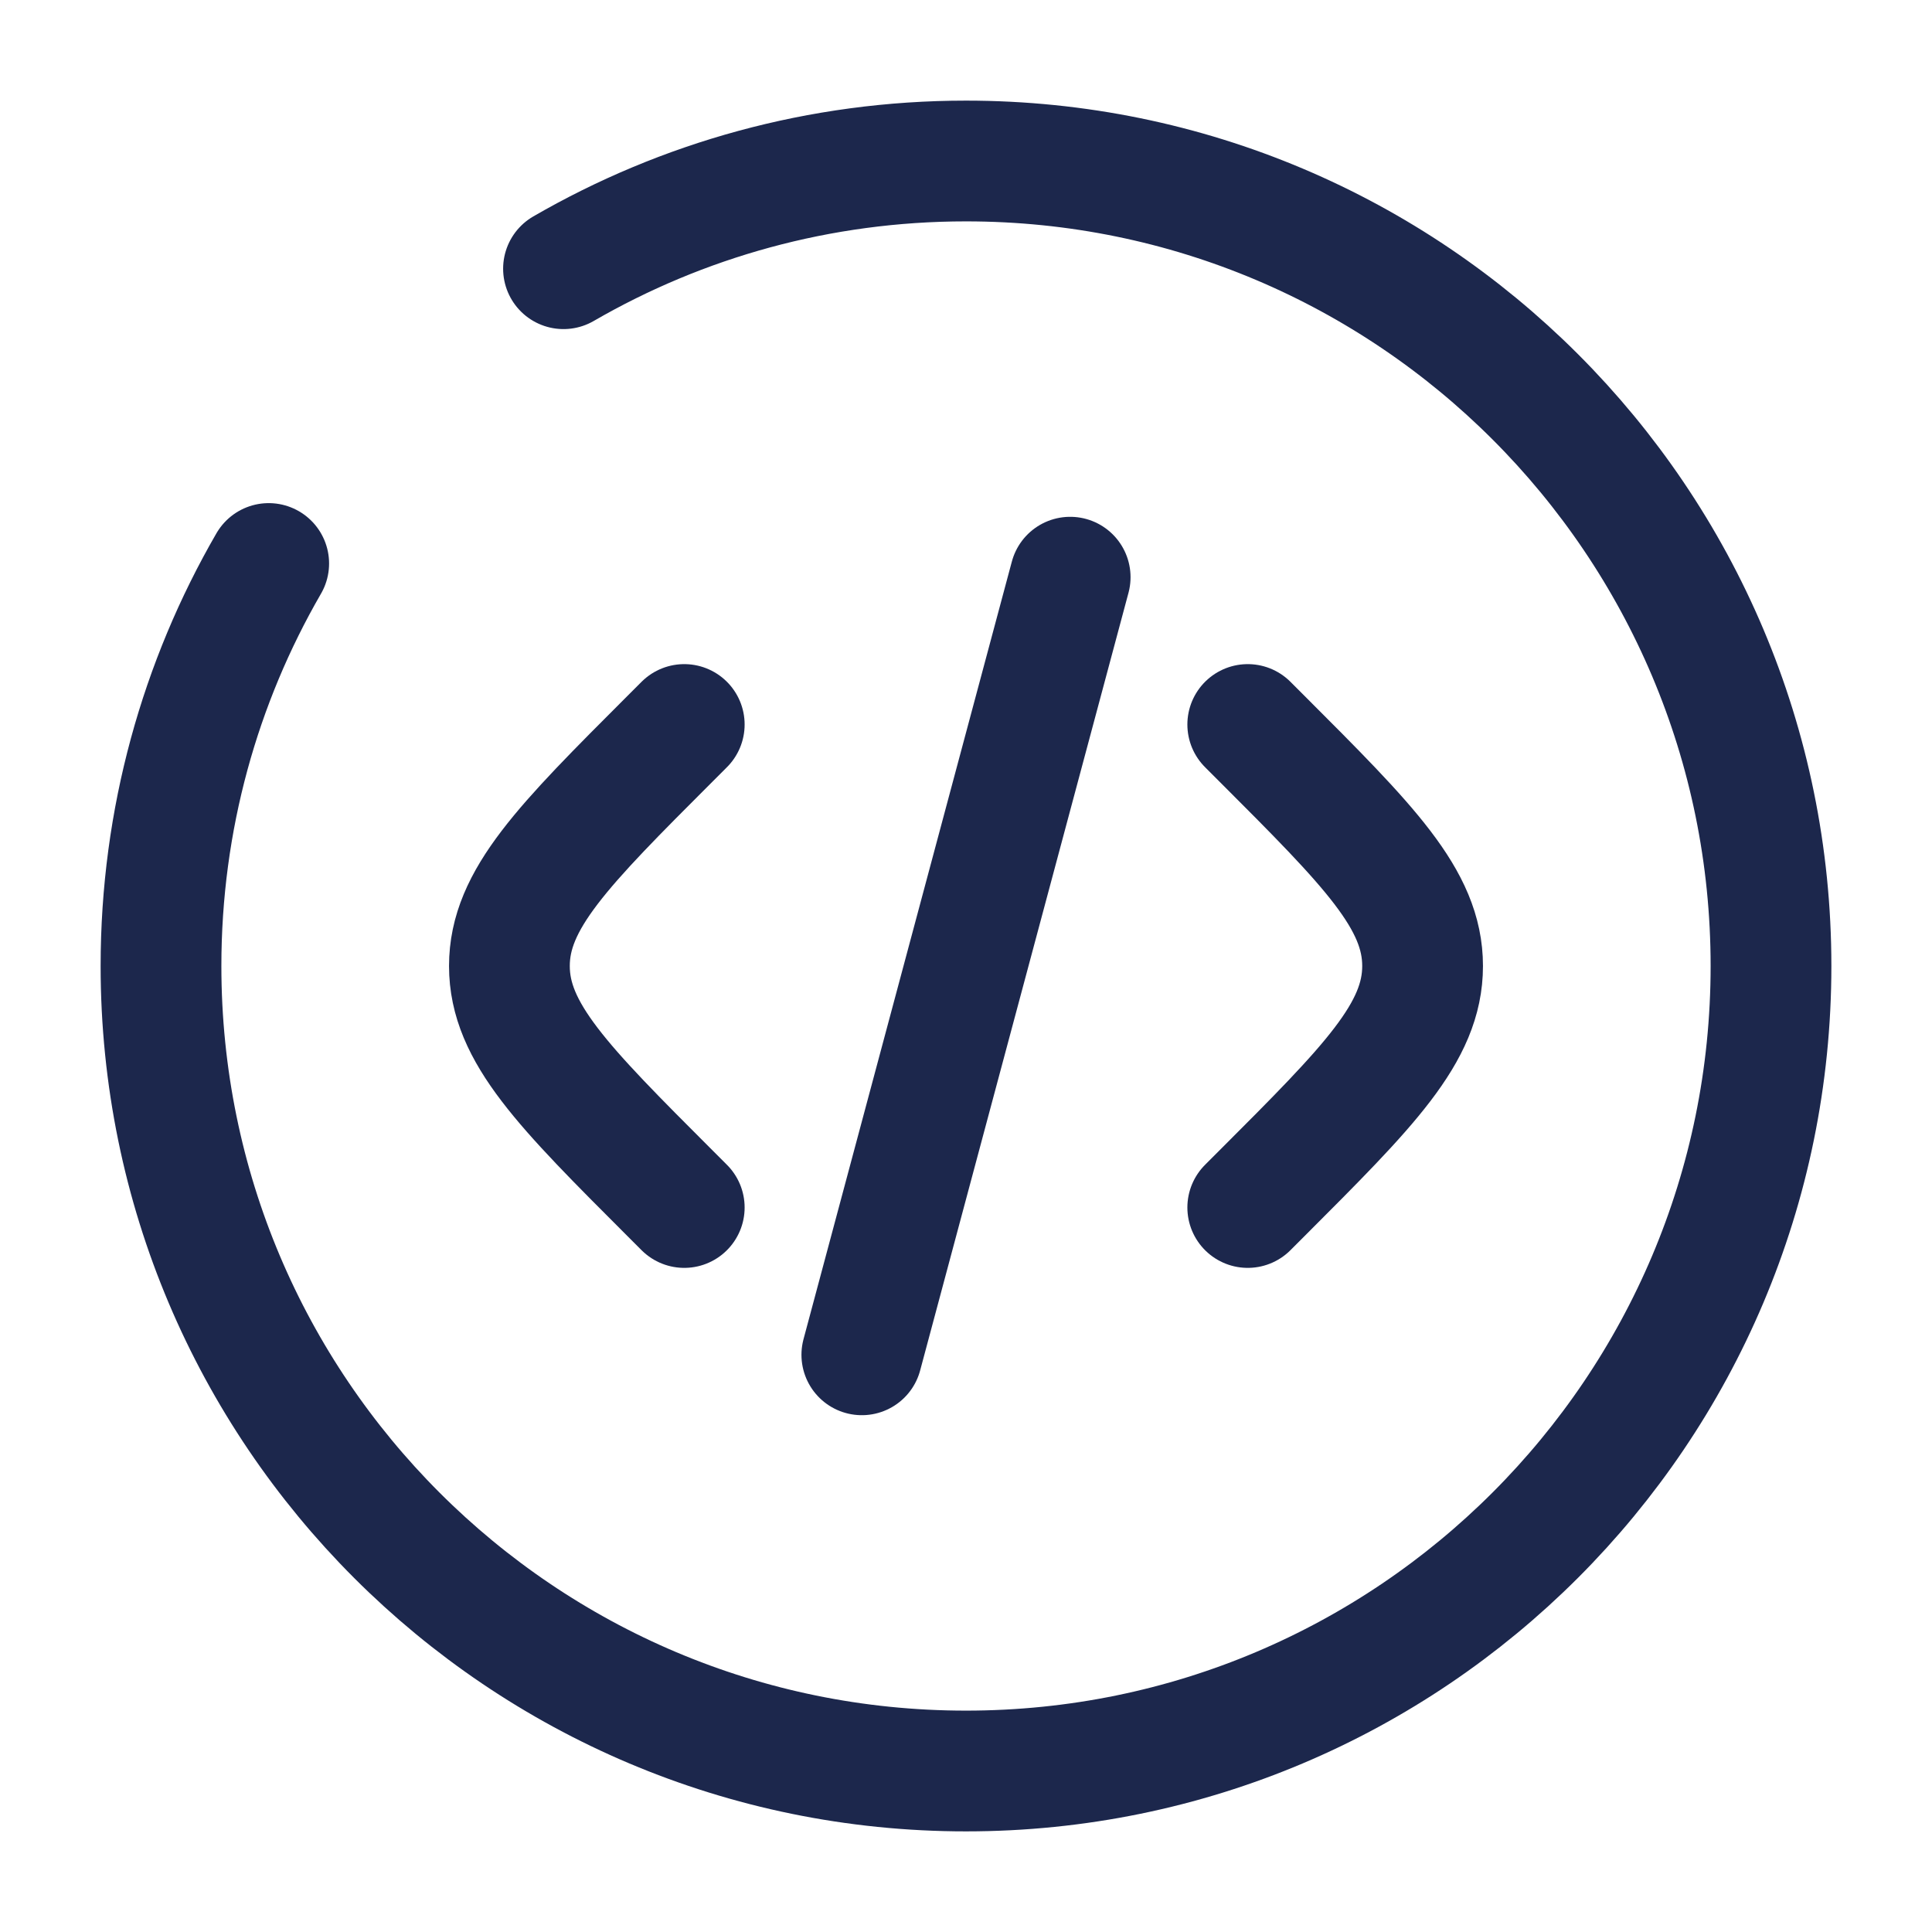
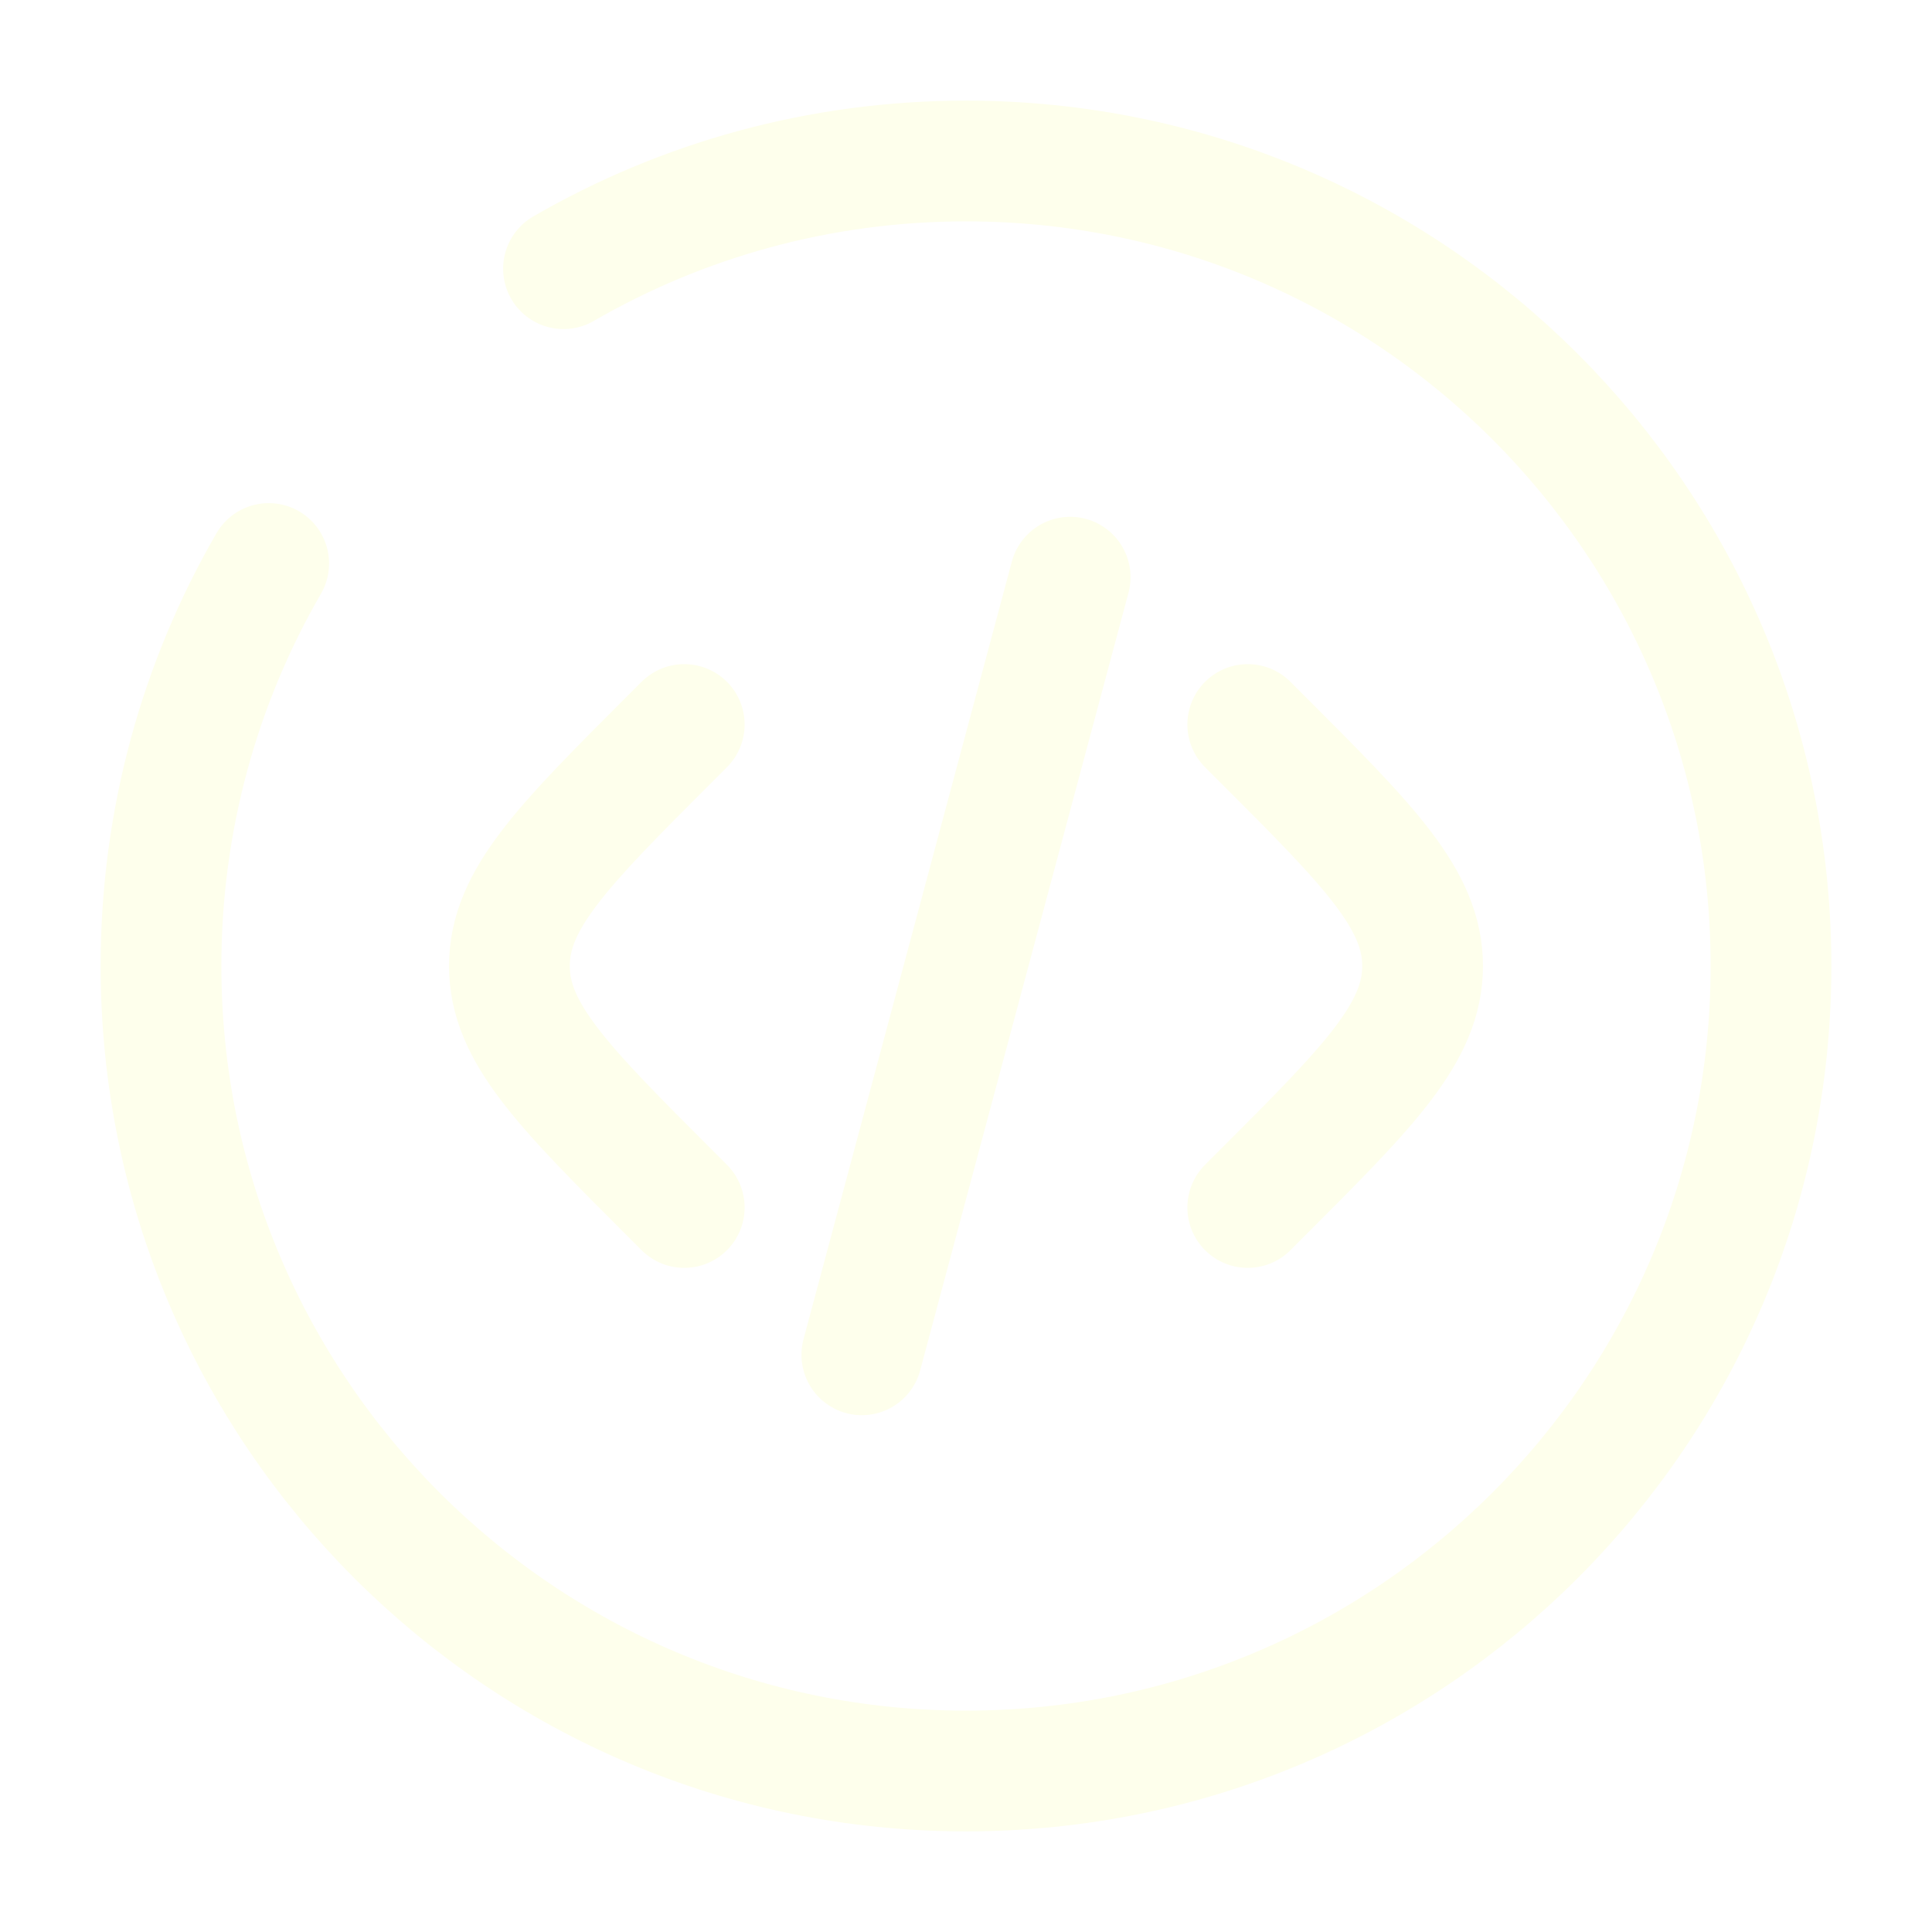
<svg xmlns="http://www.w3.org/2000/svg" width="800px" height="800px" viewBox="0 0 24 24" fill="none">
-   <path d="M15.5 9L15.672 9.172C17.005 10.505 17.672 11.172 17.672 12C17.672 12.828 17.005 13.495 15.672 14.828L15.5 15" stroke="#1C274C" stroke-width="1.5" stroke-linecap="round" />
-   <path d="M13.294 7.17L12 12L10.706 16.83" stroke="#1C274C" stroke-width="1.5" stroke-linecap="round" />
-   <path d="M8.5 9L8.328 9.172C6.995 10.505 6.328 11.172 6.328 12C6.328 12.828 6.995 13.495 8.328 14.828L8.5 15" stroke="#1C274C" stroke-width="1.5" stroke-linecap="round" />
-   <path d="M7 3.338C8.471 2.487 10.179 2 12 2C17.523 2 22 6.477 22 12C22 17.523 17.523 22 12 22C6.477 22 2 17.523 2 12C2 10.179 2.487 8.471 3.338 7" stroke="#1C274C" stroke-width="1.5" stroke-linecap="round" />
+   <path d="M15.5 9L15.672 9.172C17.005 10.505 17.672 11.172 17.672 12C17.672 12.828 17.005 13.495 15.672 14.828L15.5 15" stroke="#FEFFEC" stroke-width="1.5" stroke-linecap="round" />
+   <path d="M13.294 7.17L12 12L10.706 16.83" stroke="#FEFFEC" stroke-width="1.5" stroke-linecap="round" />
+   <path d="M8.5 9L8.328 9.172C6.995 10.505 6.328 11.172 6.328 12C6.328 12.828 6.995 13.495 8.328 14.828L8.5 15" stroke="#FEFFEC" stroke-width="1.5" stroke-linecap="round" />
+   <path d="M7 3.338C8.471 2.487 10.179 2 12 2C17.523 2 22 6.477 22 12C22 17.523 17.523 22 12 22C6.477 22 2 17.523 2 12C2 10.179 2.487 8.471 3.338 7" stroke="#FEFFEC" stroke-width="1.5" stroke-linecap="round" />
</svg>
